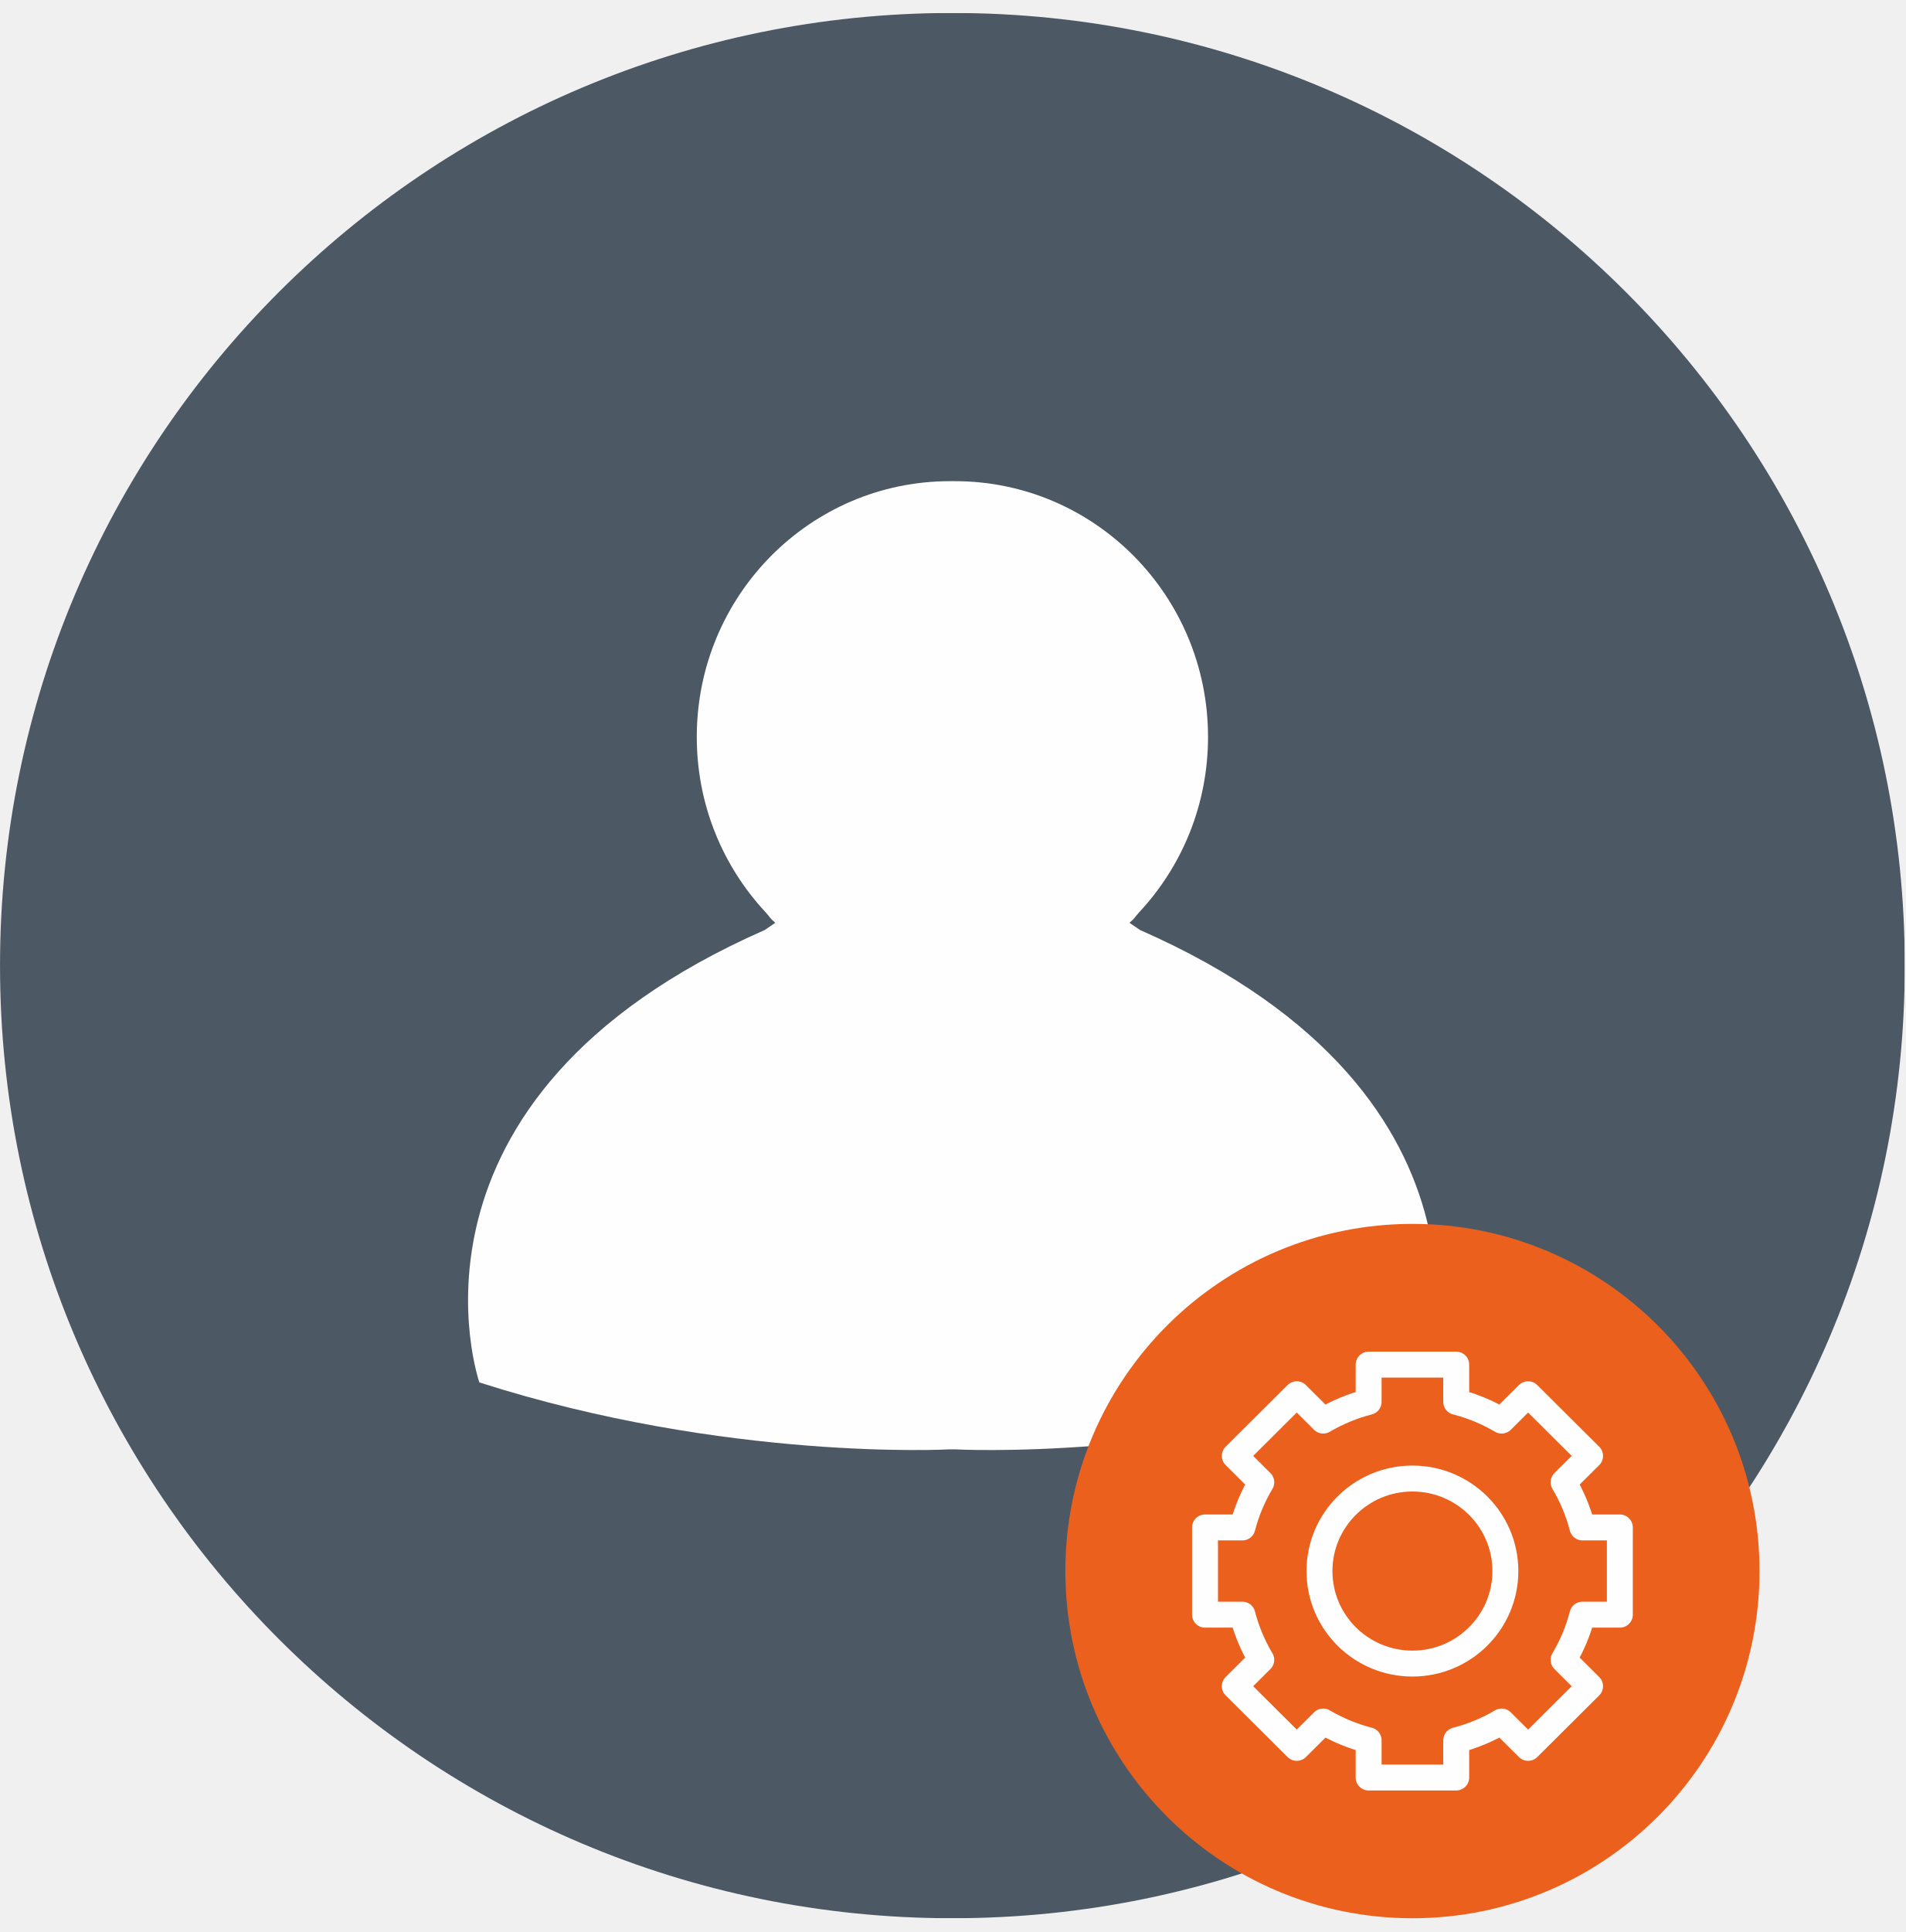
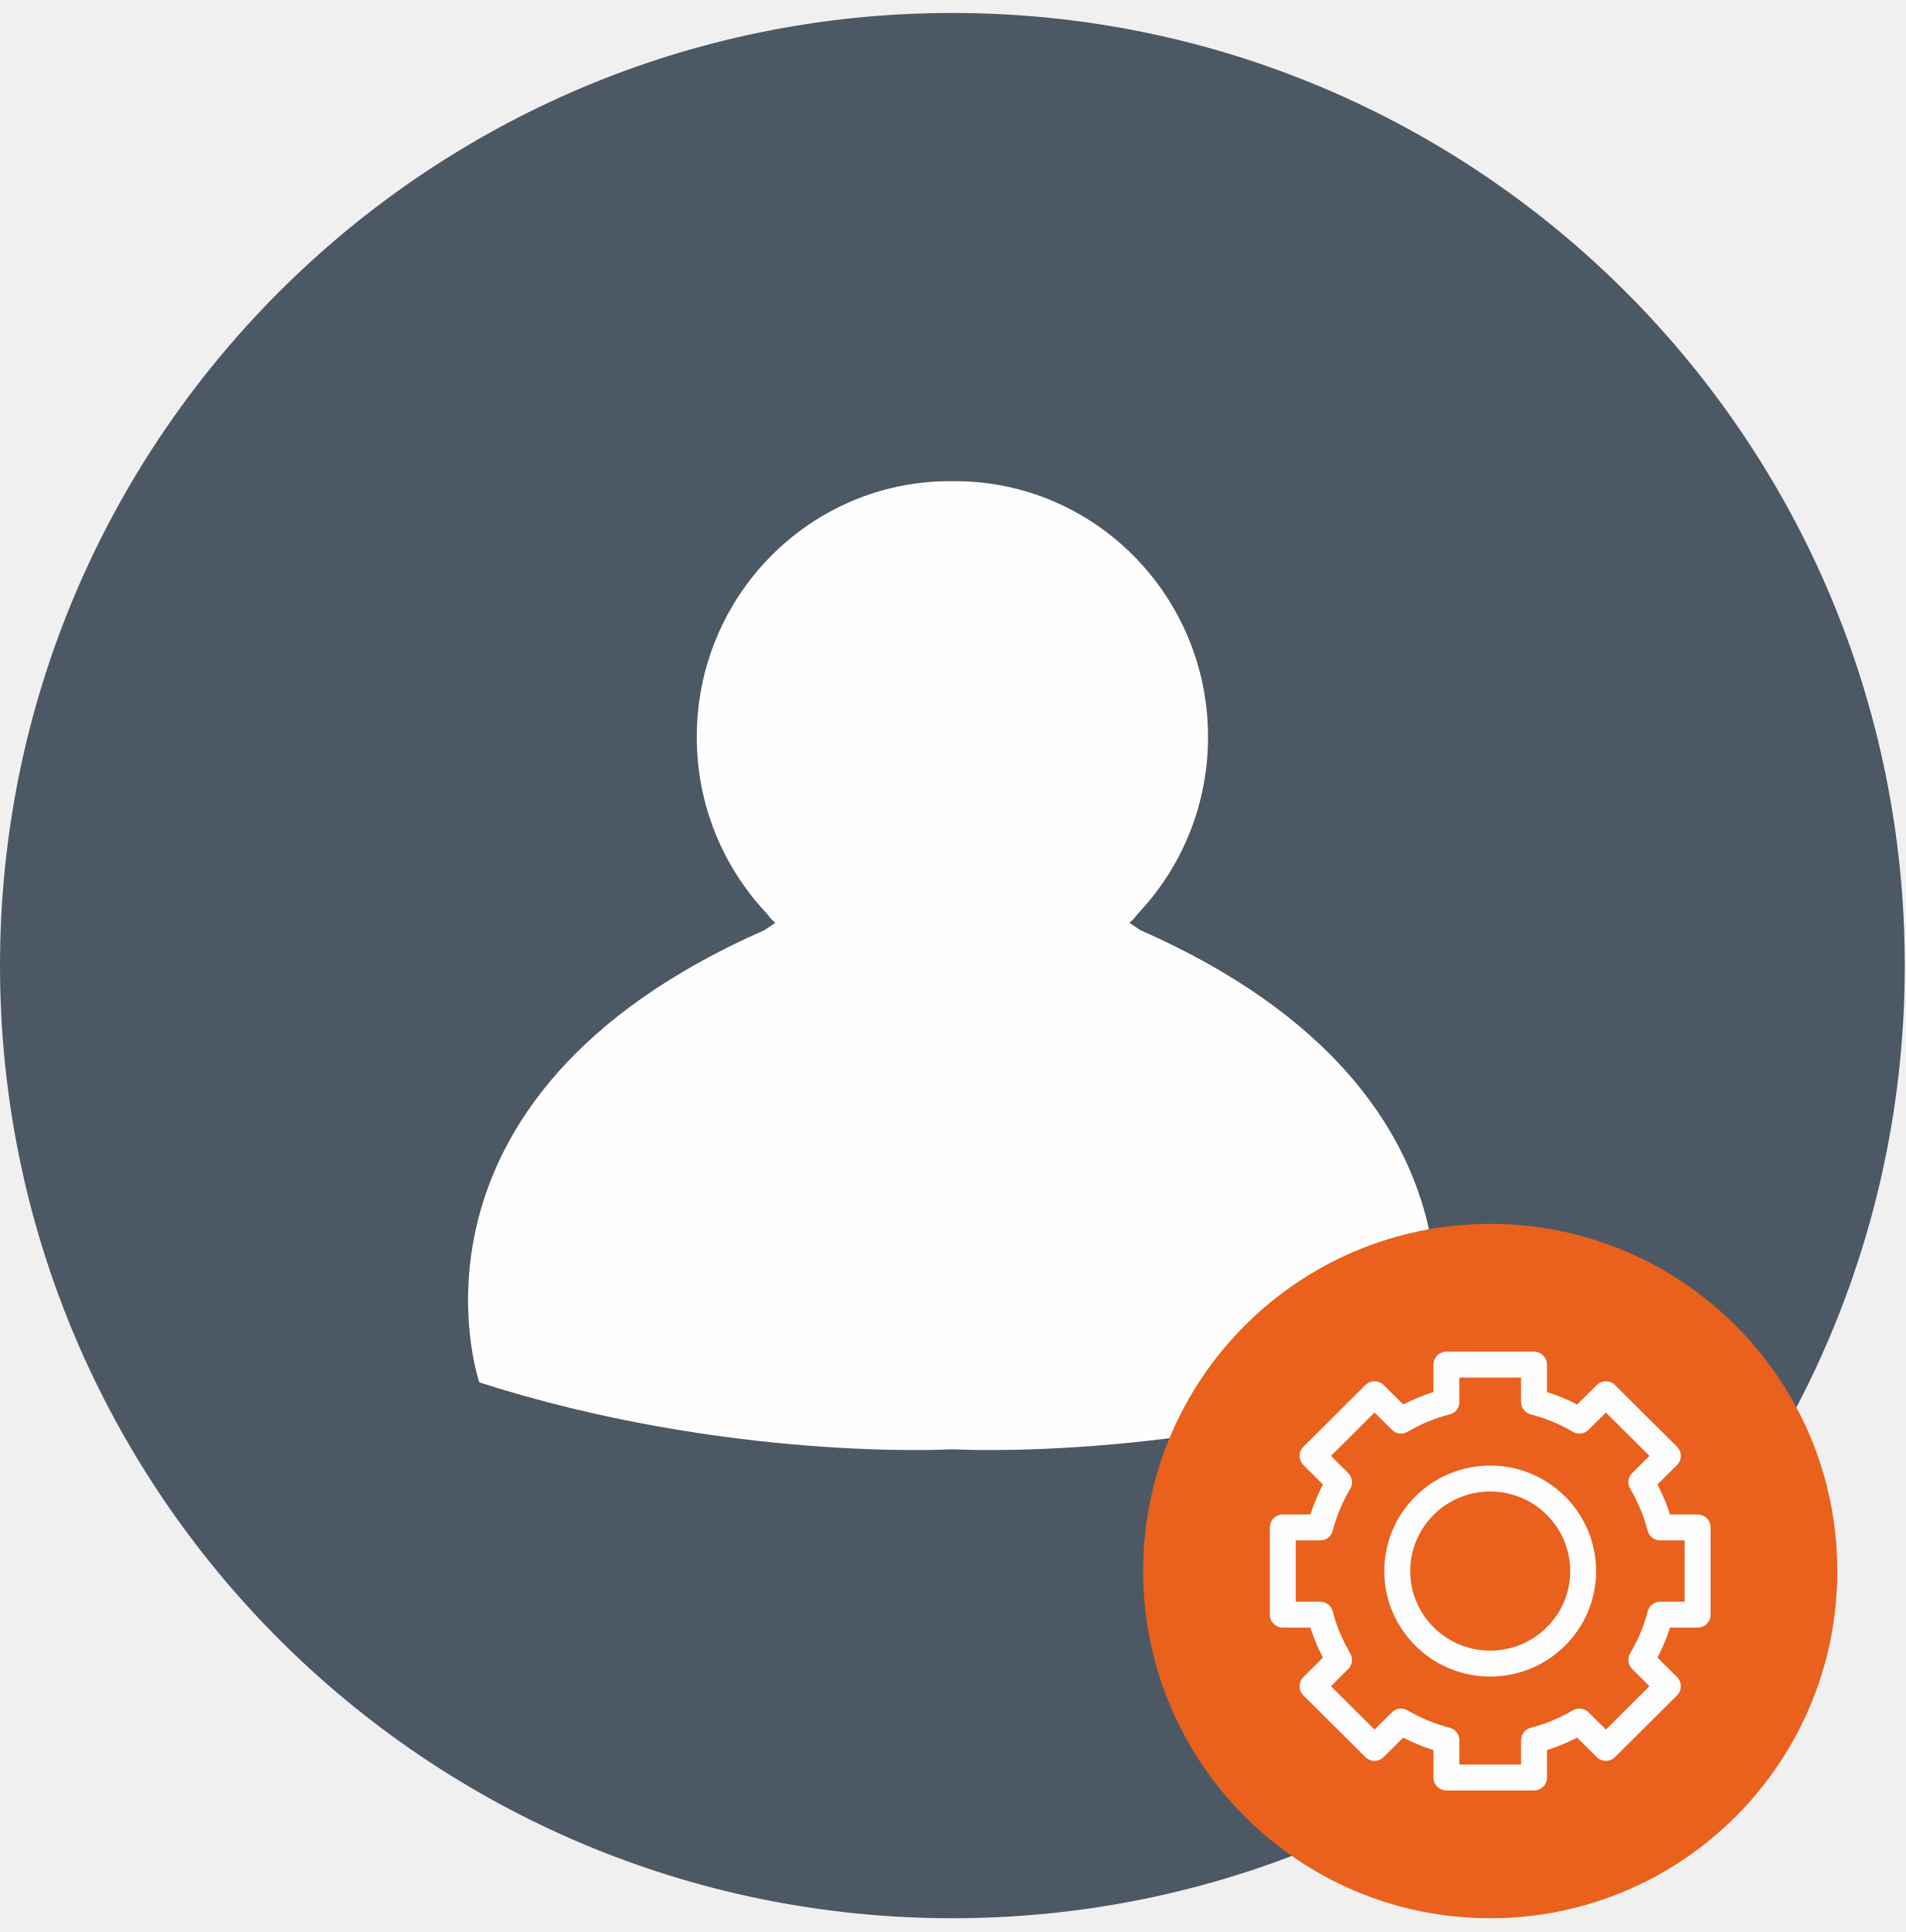
<svg xmlns="http://www.w3.org/2000/svg" xmlns:xlink="http://www.w3.org/1999/xlink" width="147px" height="149px" viewBox="0 0 147 149" version="1.1">
  <defs>
-     <polygon id="path-1" points="0.001 0.367 146.938 0.367 146.938 147.306 0.001 147.306 0.001 0.367" />
-     <path d="M0.184,27.531 C0.184,42.319 12.171,54.306 26.959,54.306 C41.748,54.306 53.733,42.319 53.733,27.531 C53.733,12.743 41.748,0.756 26.959,0.756 C12.171,0.756 0.184,12.743 0.184,27.531 Z" id="path-3" />
+     <path d="M0.184,27.531 C0.184,42.319 12.171,54.306 26.959,54.306 C41.748,54.306 53.733,42.319 53.733,27.531 C53.733,12.743 41.748,0.756 26.959,0.756 C12.171,0.756 0.184,12.743 0.184,27.531 Z" id="path-1" />
  </defs>
  <g id="Symbols" stroke="none" stroke-width="1" fill="none" fill-rule="evenodd">
    <g id="home_account_assistant">
      <g id="Page-1">
        <g id="Group-6" transform="translate(0, 0.633)">
-           <g id="Group-3">
-             <mask id="mask-2" fill="white">
-               <use xlink:href="#path-1" />
-             </mask>
-             <g id="Clip-2" />
-             <path d="M146.939,73.837 C146.939,114.413 114.046,147.306 73.469,147.306 C32.894,147.306 0.001,114.413 0.001,73.837 C0.001,33.261 32.894,0.367 73.469,0.367 C114.046,0.367 146.939,33.261 146.939,73.837" id="Fill-1" fill="#4C5964" mask="url(#mask-2)" />
+           <g id="Group-3" fill="#4C5964">
+             <path d="M146.939,73.837 C146.939,114.413 114.046,147.306 73.469,147.306 C32.894,147.306 0.001,114.413 0.001,73.837 C0.001,33.261 32.894,0.367 73.469,0.367 C114.046,0.367 146.939,33.261 146.939,73.837" id="Fill-1" />
          </g>
          <path d="M73.657,36.476 C84.445,36.476 93.19,45.309 93.19,56.202 C93.19,61.416 91.189,66.156 87.918,69.682 C87.459,70.179 87.638,70.093 87.129,70.537 L87.944,71.091 C117.552,84.107 109.958,105.982 109.958,105.982 C90.893,112.087 73.688,111.145 73.688,111.145 L73.253,111.145 C73.253,111.145 56.044,112.087 36.979,105.982 C36.979,105.982 29.389,84.107 58.995,71.091 L59.808,70.537 C59.301,70.093 59.482,70.179 59.023,69.682 C55.753,66.156 53.751,61.416 53.751,56.202 C53.751,45.309 62.495,36.476 73.283,36.476 L73.657,36.476 Z" id="Fill-4" fill="#FEFEFE" />
        </g>
-         <g id="Group-9" transform="translate(82, 93.633)">
-           <mask id="mask-4" fill="white">
-             <use xlink:href="#path-3" />
+         <g id="Group-9" transform="translate(88, 93.633)">
+           <mask id="mask-2" fill="white">
+             <use xlink:href="#path-1" />
          </mask>
-           <g id="Clip-8" />
-           <polygon id="Fill-7" fill="#EB601D" mask="url(#mask-4)" points="-6.51 61 60.427 61 60.427 -5.938 -6.51 -5.938" />
+           <use id="Clip-8" fill="#EA601D" xlink:href="#path-1" />
        </g>
-         <path d="M124.959,124.526 L124.959,117.799 L122.072,117.799 C121.751,116.561 121.258,115.391 120.618,114.315 L122.661,112.283 L117.882,107.527 L115.839,109.56 C114.758,108.924 113.583,108.43 112.336,108.113 L112.336,105.242 L105.579,105.242 L105.579,108.113 C104.332,108.43 103.157,108.924 102.076,109.56 L100.034,107.527 L95.255,112.283 L97.298,114.315 C96.659,115.391 96.162,116.561 95.842,117.799 L92.958,117.799 L92.958,124.526 L95.842,124.526 C96.162,125.766 96.659,126.936 97.296,128.012 L95.255,130.045 L100.034,134.8 L102.076,132.768 C103.157,133.403 104.332,133.896 105.579,134.215 L105.579,137.086 L112.336,137.086 L112.336,134.215 C113.583,133.896 114.758,133.403 115.839,132.768 L117.882,134.8 L122.661,130.045 L120.618,128.012 C121.258,126.936 121.753,125.766 122.072,124.526 L124.959,124.526 Z M101.787,121.164 C101.787,125.105 104.998,128.299 108.958,128.299 C112.916,128.299 116.128,125.105 116.128,121.164 C116.128,117.225 112.916,114.028 108.958,114.028 C104.998,114.028 101.787,117.225 101.787,121.164 Z" id="Stroke-10" stroke="#FEFEFE" stroke-width="2" stroke-linecap="round" stroke-linejoin="round" />
+         <path d="M130.959,124.526 L130.959,117.799 L128.072,117.799 C127.751,116.561 127.258,115.391 126.618,114.315 L128.661,112.283 L123.882,107.527 L121.839,109.56 C120.758,108.924 119.583,108.43 118.336,108.113 L118.336,105.242 L111.579,105.242 L111.579,108.113 C110.332,108.43 109.157,108.924 108.076,109.56 L106.034,107.527 L101.255,112.283 L103.298,114.315 C102.659,115.391 102.162,116.561 101.842,117.799 L98.958,117.799 L98.958,124.526 L101.842,124.526 C102.162,125.766 102.659,126.936 103.296,128.012 L101.255,130.045 L106.034,134.8 L108.076,132.768 C109.157,133.403 110.332,133.896 111.579,134.215 L111.579,137.086 L118.336,137.086 L118.336,134.215 C119.583,133.896 120.758,133.403 121.839,132.768 L123.882,134.8 L128.661,130.045 L126.618,128.012 C127.258,126.936 127.753,125.766 128.072,124.526 L130.959,124.526 Z M107.787,121.164 C107.787,125.105 110.998,128.299 114.958,128.299 C118.916,128.299 122.128,125.105 122.128,121.164 C122.128,117.225 118.916,114.028 114.958,114.028 C110.998,114.028 107.787,117.225 107.787,121.164 Z" id="Stroke-10" stroke="#FEFEFE" stroke-width="2" stroke-linecap="round" stroke-linejoin="round" />
      </g>
    </g>
  </g>
</svg>
